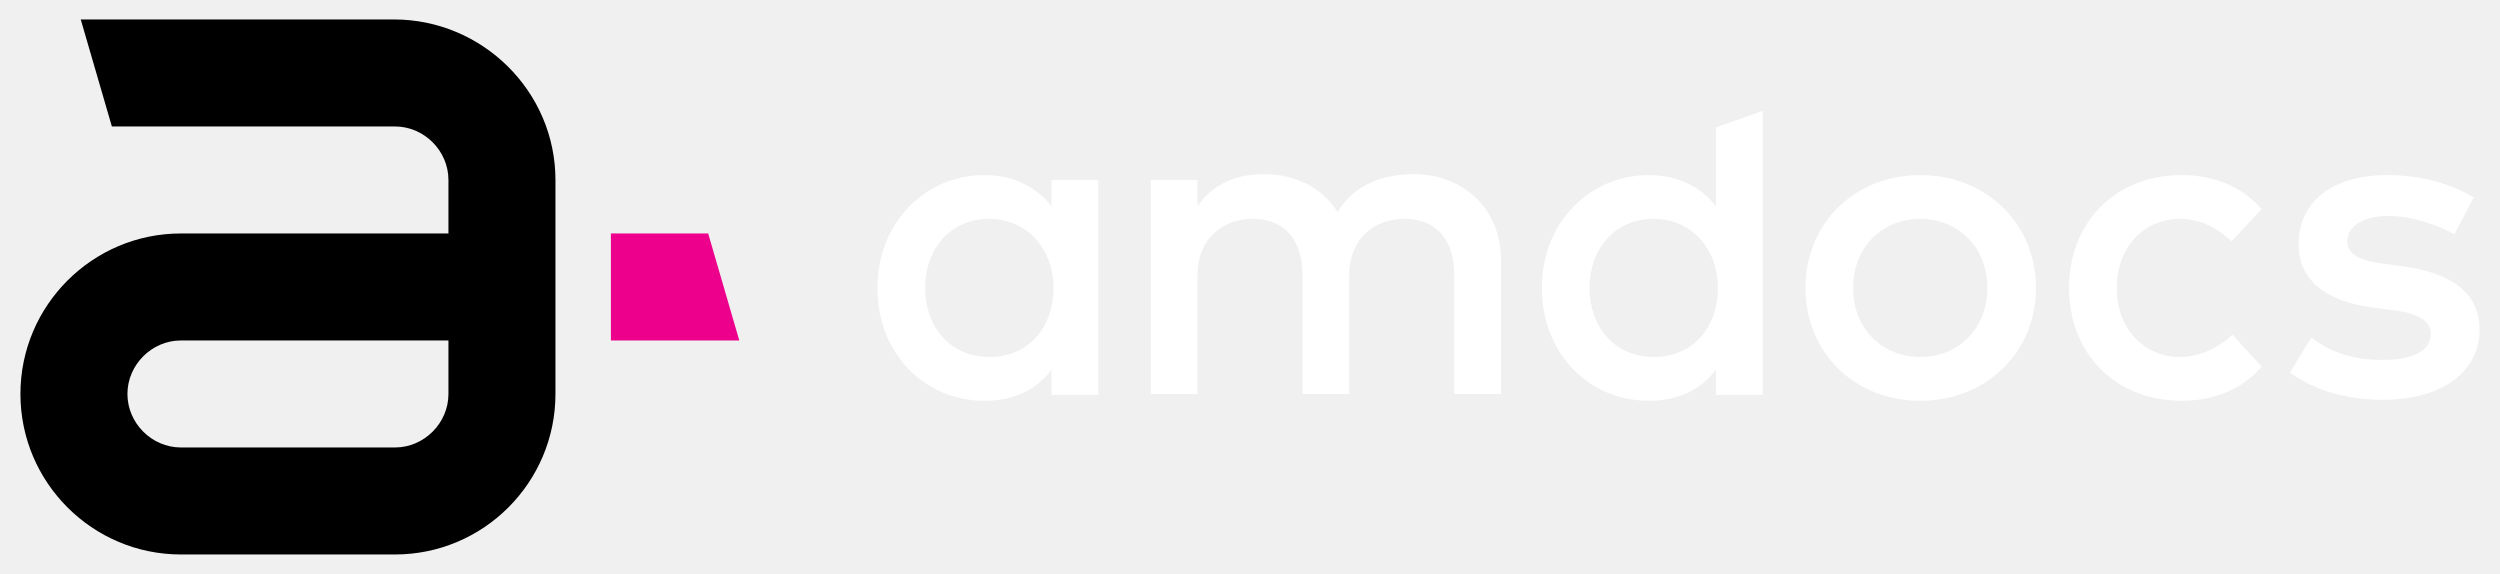
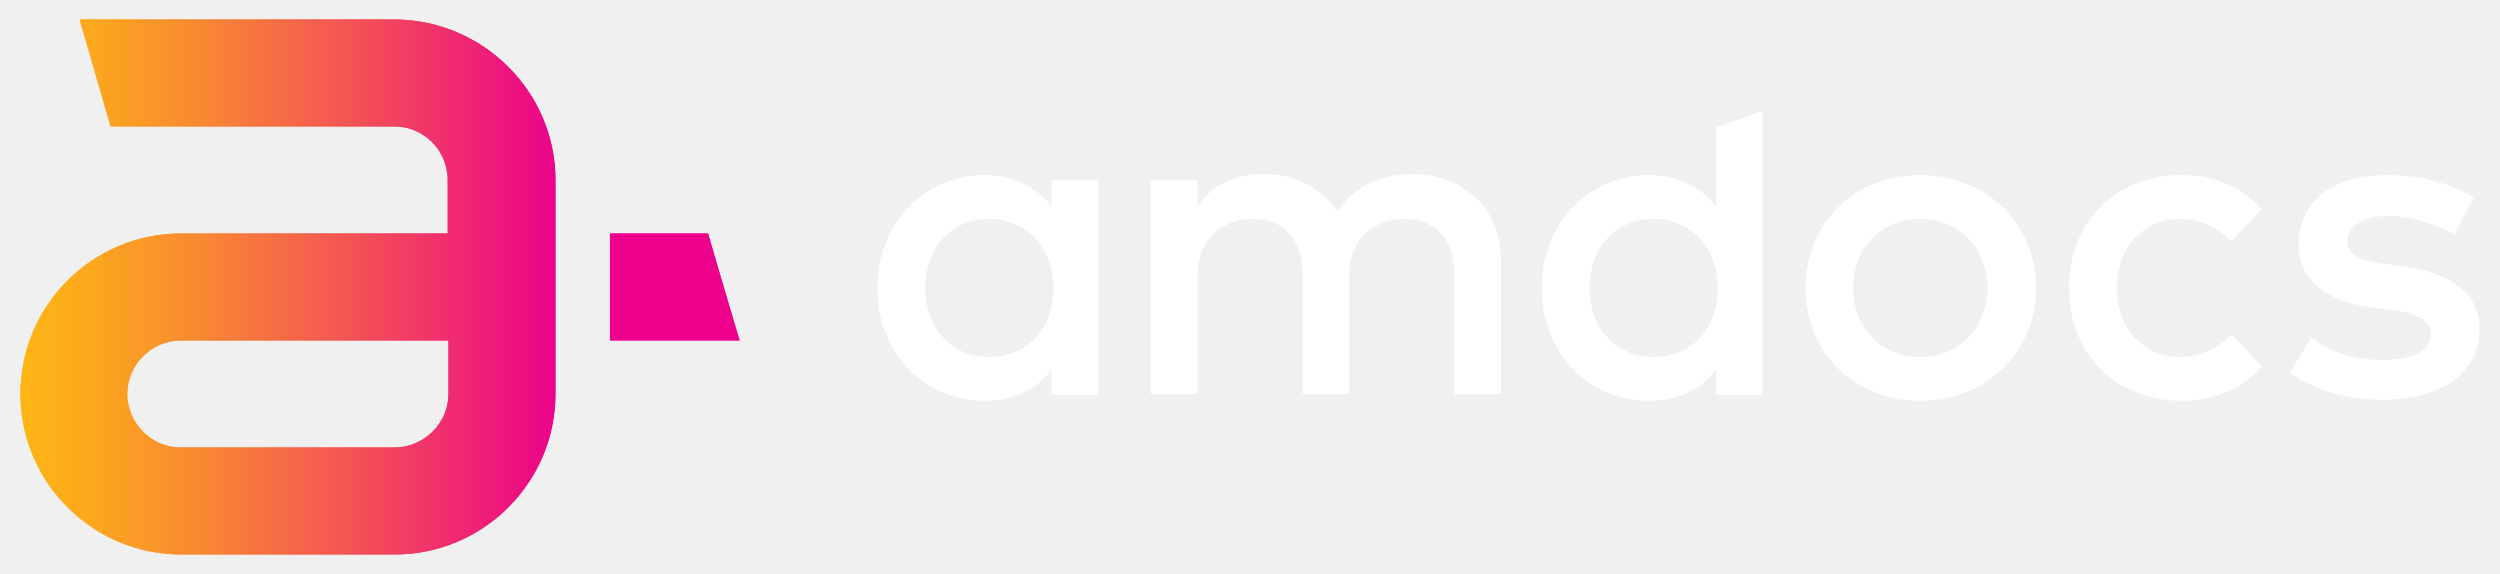
<svg xmlns="http://www.w3.org/2000/svg" id="el_27kkyWdav" x="0" y="0" version="1.1" viewBox="0 0 257 59" style="enable-background:new 0 0 257 59" xml:space="preserve">
-   <style>@-webkit-keyframes kf_el_YiSN8ESIvA_an_lOZYTt2Sl{0%,26.3%,95.19%{opacity:0}30.74%,85.93%{opacity:1}}@keyframes kf_el_YiSN8ESIvA_an_lOZYTt2Sl{0%,26.3%,95.19%{opacity:0}30.74%,85.93%{opacity:1}}@-webkit-keyframes kf_el_1247looVi9_an_Yc0NI8E9n{0%,26.3%,95.19%{opacity:0}30.74%,85.93%{opacity:1}}@keyframes kf_el_1247looVi9_an_Yc0NI8E9n{0%,26.3%,95.19%{opacity:0}30.74%,85.93%{opacity:1}}@-webkit-keyframes kf_el_un0d3Qcr6i_an_37q7CfqyO{0%,49.26%{opacity:1}51.11%{opacity:0}}@keyframes kf_el_un0d3Qcr6i_an_37q7CfqyO{0%,49.26%{opacity:1}51.11%{opacity:0}}@-webkit-keyframes kf_el_un0d3Qcr6i_an_IBhV3vDMw3{0%,16.67%{stroke-dasharray:343.7}}@keyframes kf_el_un0d3Qcr6i_an_IBhV3vDMw3{0%,16.67%{stroke-dasharray:343.7}}@-webkit-keyframes kf_el_un0d3Qcr6i_an_71Y4rJnoO{0%{stroke-dashoffset:343.7}16.67%{stroke-dashoffset:0}}@keyframes kf_el_un0d3Qcr6i_an_71Y4rJnoO{0%{stroke-dashoffset:343.7}16.67%{stroke-dashoffset:0}}@-webkit-keyframes kf_el_EeKUlii5Yp_an_iOmTIRO4M{0%,49.26%{opacity:1}51.11%{opacity:0}}@keyframes kf_el_EeKUlii5Yp_an_iOmTIRO4M{0%,49.26%{opacity:1}51.11%{opacity:0}}@-webkit-keyframes kf_el_EeKUlii5Yp_an_XGfHfskaPj{0%,16.67%{stroke-dasharray:37.7}}@keyframes kf_el_EeKUlii5Yp_an_XGfHfskaPj{0%,16.67%{stroke-dasharray:37.7}}@-webkit-keyframes kf_el_EeKUlii5Yp_an_5lOfGW3zR{0%{stroke-dashoffset:37.7}16.67%{stroke-dashoffset:0}}@keyframes kf_el_EeKUlii5Yp_an_5lOfGW3zR{0%{stroke-dashoffset:37.7}16.67%{stroke-dashoffset:0}}@-webkit-keyframes kf_el_NmXoVHL-pO_an_JiDbmA60J{0%,8.89%,92.22%{opacity:0}19.26%,82.59%{opacity:1}}@keyframes kf_el_NmXoVHL-pO_an_JiDbmA60J{0%,8.89%,92.22%{opacity:0}19.26%,82.59%{opacity:1}}@-webkit-keyframes kf_el_FHT65hNbOK_an_Ydh97YYGk{0%,10.37%,94.44%{opacity:0}21.11%,85.19%{opacity:1}}@keyframes kf_el_FHT65hNbOK_an_Ydh97YYGk{0%,10.37%,94.44%{opacity:0}21.11%,85.19%{opacity:1}}@-webkit-keyframes kf_el_kr-65VJGmk_an_6BCm6Q_HV{0%,12.59%,95.93%{opacity:0}22.96%,87.04%{opacity:1}}@keyframes kf_el_kr-65VJGmk_an_6BCm6Q_HV{0%,12.59%,95.93%{opacity:0}22.96%,87.04%{opacity:1}}@-webkit-keyframes kf_el_m01Txhx7Vv_an_IZv5WIJh7{0%,14.44%,97.41%{opacity:0}24.81%,88.89%{opacity:1}}@keyframes kf_el_m01Txhx7Vv_an_IZv5WIJh7{0%,14.44%,97.41%{opacity:0}24.81%,88.89%{opacity:1}}@-webkit-keyframes kf_el_1nAiIAJJPJ_an_Uav_4wNMv{0%,98.89%{opacity:.15}16.3%,2.96%{opacity:0}26.67%,91.11%{opacity:1}}@keyframes kf_el_1nAiIAJJPJ_an_Uav_4wNMv{0%,98.89%{opacity:.15}16.3%,2.96%{opacity:0}26.67%,91.11%{opacity:1}}@-webkit-keyframes kf_el_j1m9JPnXou_an_AG4Y4Ol9Z{0%{opacity:.3}18.15%,4.81%{opacity:0}28.52%,92.96%{opacity:1}}@keyframes kf_el_j1m9JPnXou_an_AG4Y4Ol9Z{0%{opacity:.3}18.15%,4.81%{opacity:0}28.52%,92.96%{opacity:1}}#el_1nAiIAJJPJ,#el_27kkyWdav *,#el_FHT65hNbOK,#el_NmXoVHL-pO{-webkit-animation-timing-function:cubic-bezier(0,0,1,1);animation-timing-function:cubic-bezier(0,0,1,1)}#el_27kkyWdav *{-webkit-animation-duration:9s;animation-duration:9s;-webkit-animation-iteration-count:infinite;animation-iteration-count:infinite}#el_1nAiIAJJPJ,#el_FHT65hNbOK,#el_NmXoVHL-pO{fill:#fff;-webkit-animation-fill-mode:forwards;animation-fill-mode:forwards}#el_j1m9JPnXou{-webkit-animation-name:kf_el_j1m9JPnXou_an_AG4Y4Ol9Z;animation-name:kf_el_j1m9JPnXou_an_AG4Y4Ol9Z}#el_j1m9JPnXou,#el_kr-65VJGmk,#el_m01Txhx7Vv{fill:#fff;-webkit-animation-fill-mode:forwards;animation-fill-mode:forwards;-webkit-animation-timing-function:cubic-bezier(0,0,1,1);animation-timing-function:cubic-bezier(0,0,1,1)}#el_1nAiIAJJPJ{-webkit-animation-name:kf_el_1nAiIAJJPJ_an_Uav_4wNMv;animation-name:kf_el_1nAiIAJJPJ_an_Uav_4wNMv}#el_m01Txhx7Vv{-webkit-animation-name:kf_el_m01Txhx7Vv_an_IZv5WIJh7;animation-name:kf_el_m01Txhx7Vv_an_IZv5WIJh7}#el_kr-65VJGmk{-webkit-animation-name:kf_el_kr-65VJGmk_an_6BCm6Q_HV;animation-name:kf_el_kr-65VJGmk_an_6BCm6Q_HV}#el_FHT65hNbOK{-webkit-animation-name:kf_el_FHT65hNbOK_an_Ydh97YYGk;animation-name:kf_el_FHT65hNbOK_an_Ydh97YYGk}#el_EeKUlii5Yp{strokeWidth:2;strokeMiterlimit:10}#el_NmXoVHL-pO{-webkit-animation-name:kf_el_NmXoVHL-pO_an_JiDbmA60J;animation-name:kf_el_NmXoVHL-pO_an_JiDbmA60J}#el_NmXoVHL-pO,#el_un0d3Qcr6i{strokeWidth:2;strokeMiterlimit:10}#el_EeKUlii5Yp,#el_un0d3Qcr6i{fill:none;stroke:#ec008c;-webkit-animation-fill-mode:forwards,forwards,forwards;animation-fill-mode:forwards,forwards,forwards;-webkit-animation-name:kf_el_EeKUlii5Yp_an_5lOfGW3zR,kf_el_EeKUlii5Yp_an_XGfHfskaPj,kf_el_EeKUlii5Yp_an_iOmTIRO4M;animation-name:kf_el_EeKUlii5Yp_an_5lOfGW3zR,kf_el_EeKUlii5Yp_an_XGfHfskaPj,kf_el_EeKUlii5Yp_an_iOmTIRO4M;-webkit-animation-timing-function:cubic-bezier(0,0,1,1),cubic-bezier(0,0,1,1),cubic-bezier(0,0,1,1);animation-timing-function:cubic-bezier(0,0,1,1),cubic-bezier(0,0,1,1),cubic-bezier(0,0,1,1)}#el_un0d3Qcr6i{stroke:url(#a_keyline_1_);-webkit-animation-name:kf_el_un0d3Qcr6i_an_71Y4rJnoO,kf_el_un0d3Qcr6i_an_IBhV3vDMw3,kf_el_un0d3Qcr6i_an_37q7CfqyO;animation-name:kf_el_un0d3Qcr6i_an_71Y4rJnoO,kf_el_un0d3Qcr6i_an_IBhV3vDMw3,kf_el_un0d3Qcr6i_an_37q7CfqyO}#el_1247looVi9,#el_YiSN8ESIvA{fill:#ec008c;-webkit-animation-fill-mode:forwards;animation-fill-mode:forwards;-webkit-animation-name:kf_el_1247looVi9_an_Yc0NI8E9n;animation-name:kf_el_1247looVi9_an_Yc0NI8E9n;-webkit-animation-timing-function:cubic-bezier(0,0,1,1);animation-timing-function:cubic-bezier(0,0,1,1)}#el_YiSN8ESIvA{fill:url(#a_solid_1_);-webkit-animation-name:kf_el_YiSN8ESIvA_an_lOZYTt2Sl;animation-name:kf_el_YiSN8ESIvA_an_lOZYTt2Sl}</style>
+   <style>@-webkit-keyframes kf_el_YiSN8ESIvA_an_lOZYTt2Sl{0%,26.3%,95.19%{opacity:0}30.74%,85.93%{opacity:1}}@keyframes kf_el_YiSN8ESIvA_an_lOZYTt2Sl{0%,26.3%,95.19%{opacity:0}30.74%,85.93%{opacity:1}}@-webkit-keyframes kf_el_1247looVi9_an_Yc0NI8E9n{0%,26.3%,95.19%{opacity:0}30.74%,85.93%{opacity:1}}@keyframes kf_el_1247looVi9_an_Yc0NI8E9n{0%,26.3%,95.19%{opacity:0}30.74%,85.93%{opacity:1}}@-webkit-keyframes kf_el_un0d3Qcr6i_an_37q7CfqyO{0%,49.26%{opacity:1}51.11%{opacity:0}}@keyframes kf_el_un0d3Qcr6i_an_37q7CfqyO{0%,49.26%{opacity:1}51.11%{opacity:0}}@-webkit-keyframes kf_el_un0d3Qcr6i_an_IBhV3vDMw3{0%,16.67%{stroke-dasharray:343.7}}@keyframes kf_el_un0d3Qcr6i_an_IBhV3vDMw3{0%,16.67%{stroke-dasharray:343.7}}@-webkit-keyframes kf_el_un0d3Qcr6i_an_71Y4rJnoO{0%{stroke-dashoffset:343.7}16.67%{stroke-dashoffset:0}}@keyframes kf_el_un0d3Qcr6i_an_71Y4rJnoO{0%{stroke-dashoffset:343.7}16.67%{stroke-dashoffset:0}}@-webkit-keyframes kf_el_EeKUlii5Yp_an_iOmTIRO4M{0%,49.26%{opacity:1}51.11%{opacity:0}}@keyframes kf_el_EeKUlii5Yp_an_iOmTIRO4M{0%,49.26%{opacity:1}51.11%{opacity:0}}@-webkit-keyframes kf_el_EeKUlii5Yp_an_XGfHfskaPj{0%,16.67%{stroke-dasharray:37.7}}@keyframes kf_el_EeKUlii5Yp_an_XGfHfskaPj{0%,16.67%{stroke-dasharray:37.7}}@-webkit-keyframes kf_el_EeKUlii5Yp_an_5lOfGW3zR{0%{stroke-dashoffset:37.7}16.67%{stroke-dashoffset:0}}@keyframes kf_el_EeKUlii5Yp_an_5lOfGW3zR{0%{stroke-dashoffset:37.7}16.67%{stroke-dashoffset:0}}@-webkit-keyframes kf_el_NmXoVHL-pO_an_JiDbmA60J{0%,8.89%,92.22%{opacity:0}19.26%,82.59%{opacity:1}}@keyframes kf_el_NmXoVHL-pO_an_JiDbmA60J{0%,8.89%,92.22%{opacity:0}19.26%,82.59%{opacity:1}}@-webkit-keyframes kf_el_FHT65hNbOK_an_Ydh97YYGk{0%,10.37%,94.44%{opacity:0}21.11%,85.19%{opacity:1}}@keyframes kf_el_FHT65hNbOK_an_Ydh97YYGk{0%,10.37%,94.44%{opacity:0}21.11%,85.19%{opacity:1}}@-webkit-keyframes kf_el_kr-65VJGmk_an_6BCm6Q_HV{0%,12.59%,95.93%{opacity:0}22.96%,87.04%{opacity:1}}@keyframes kf_el_kr-65VJGmk_an_6BCm6Q_HV{0%,12.59%,95.93%{opacity:0}22.96%,87.04%{opacity:1}}@-webkit-keyframes kf_el_m01Txhx7Vv_an_IZv5WIJh7{0%,14.44%,97.41%{opacity:0}24.81%,88.89%{opacity:1}}@keyframes kf_el_m01Txhx7Vv_an_IZv5WIJh7{0%,14.44%,97.41%{opacity:0}24.81%,88.89%{opacity:1}}@-webkit-keyframes kf_el_1nAiIAJJPJ_an_Uav_4wNMv{0%,98.89%{opacity:.15}16.3%,2.96%{opacity:0}26.67%,91.11%{opacity:1}}@keyframes kf_el_1nAiIAJJPJ_an_Uav_4wNMv{0%,98.89%{opacity:.15}16.3%,2.96%{opacity:0}26.67%,91.11%{opacity:1}}@-webkit-keyframes kf_el_j1m9JPnXou_an_AG4Y4Ol9Z{0%{opacity:.3}18.15%,4.81%{opacity:0}28.52%,92.96%{opacity:1}}@keyframes kf_el_j1m9JPnXou_an_AG4Y4Ol9Z{0%{opacity:.3}18.15%,4.81%{opacity:0}28.52%,92.96%{opacity:1}}#el_1nAiIAJJPJ,#el_27kkyWdav *,#el_FHT65hNbOK,#el_NmXoVHL-pO{-webkit-animation-timing-function:cubic-bezier(0,0,1,1);animation-timing-function:cubic-bezier(0,0,1,1)}#el_27kkyWdav *{-webkit-animation-duration:9s;animation-duration:9s;-webkit-animation-iteration-count:infinite;animation-iteration-count:infinite}#el_1nAiIAJJPJ,#el_FHT65hNbOK,#el_NmXoVHL-pO{fill:#fff;-webkit-animation-fill-mode:forwards;animation-fill-mode:forwards}#el_j1m9JPnXou{-webkit-animation-name:kf_el_j1m9JPnXou_an_AG4Y4Ol9Z;animation-name:kf_el_j1m9JPnXou_an_AG4Y4Ol9Z}#el_j1m9JPnXou,#el_kr-65VJGmk,#el_m01Txhx7Vv{fill:#fff;-webkit-animation-fill-mode:forwards;animation-fill-mode:forwards;-webkit-animation-timing-function:cubic-bezier(0,0,1,1);animation-timing-function:cubic-bezier(0,0,1,1)}#el_1nAiIAJJPJ{-webkit-animation-name:kf_el_1nAiIAJJPJ_an_Uav_4wNMv;animation-name:kf_el_1nAiIAJJPJ_an_Uav_4wNMv}#el_m01Txhx7Vv{-webkit-animation-name:kf_el_m01Txhx7Vv_an_IZv5WIJh7;animation-name:kf_el_m01Txhx7Vv_an_IZv5WIJh7}#el_kr-65VJGmk{-webkit-animation-name:kf_el_kr-65VJGmk_an_6BCm6Q_HV;animation-name:kf_el_kr-65VJGmk_an_6BCm6Q_HV}#el_FHT65hNbOK{-webkit-animation-name:kf_el_FHT65hNbOK_an_Ydh97YYGk;animation-name:kf_el_FHT65hNbOK_an_Ydh97YYGk}#el_EeKUlii5Yp{stroke-width:2;stroke-miterlimit:10}#el_NmXoVHL-pO{-webkit-animation-name:kf_el_NmXoVHL-pO_an_JiDbmA60J;animation-name:kf_el_NmXoVHL-pO_an_JiDbmA60J}#el_NmXoVHL-pO,#el_un0d3Qcr6i{stroke-width:2;stroke-miterlimit:10}#el_EeKUlii5Yp,#el_un0d3Qcr6i{fill:none;stroke:#ec008c;-webkit-animation-fill-mode:forwards,forwards,forwards;animation-fill-mode:forwards,forwards,forwards;-webkit-animation-name:kf_el_EeKUlii5Yp_an_5lOfGW3zR,kf_el_EeKUlii5Yp_an_XGfHfskaPj,kf_el_EeKUlii5Yp_an_iOmTIRO4M;animation-name:kf_el_EeKUlii5Yp_an_5lOfGW3zR,kf_el_EeKUlii5Yp_an_XGfHfskaPj,kf_el_EeKUlii5Yp_an_iOmTIRO4M;-webkit-animation-timing-function:cubic-bezier(0,0,1,1),cubic-bezier(0,0,1,1),cubic-bezier(0,0,1,1);animation-timing-function:cubic-bezier(0,0,1,1),cubic-bezier(0,0,1,1),cubic-bezier(0,0,1,1)}#el_un0d3Qcr6i{stroke:url(#a_keyline_1_);-webkit-animation-name:kf_el_un0d3Qcr6i_an_71Y4rJnoO,kf_el_un0d3Qcr6i_an_IBhV3vDMw3,kf_el_un0d3Qcr6i_an_37q7CfqyO;animation-name:kf_el_un0d3Qcr6i_an_71Y4rJnoO,kf_el_un0d3Qcr6i_an_IBhV3vDMw3,kf_el_un0d3Qcr6i_an_37q7CfqyO}#el_1247looVi9,#el_YiSN8ESIvA{fill:#ec008c;-webkit-animation-fill-mode:forwards;animation-fill-mode:forwards;-webkit-animation-name:kf_el_1247looVi9_an_Yc0NI8E9n;animation-name:kf_el_1247looVi9_an_Yc0NI8E9n;-webkit-animation-timing-function:cubic-bezier(0,0,1,1);animation-timing-function:cubic-bezier(0,0,1,1)}#el_YiSN8ESIvA{fill:url(#a_solid_1_);-webkit-animation-name:kf_el_YiSN8ESIvA_an_lOZYTt2Sl;animation-name:kf_el_YiSN8ESIvA_an_lOZYTt2Sl}</style>
  <g id="el_2FbqLf-6PS">
    <path id="el_j1m9JPnXou" d="M252.3,24.1c-1.3-0.8-4.1-1.9-6.8-1.9c-2.6,0-4.2,1.1-4.2,2.6c0,1.5,1.6,2,3.6,2.3l2.3,0.3 c4.8,0.7,7.7,2.7,7.7,6.5c0,4.2-3.7,7.2-10,7.2c-2.3,0-6.2-0.4-9.5-2.8l2.2-3.6c1.6,1.2,3.7,2.3,7.3,2.3c3.3,0,5-1,5-2.7 c0-1.2-1.2-2.1-3.8-2.4l-2.3-0.3c-4.9-0.7-7.5-2.9-7.5-6.5c0-4.4,3.5-7.1,9.1-7.1c3.5,0,6.6,0.9,8.9,2.3L252.3,24.1z" />
    <path id="el_1nAiIAJJPJ" d="M232.5,21.5l-3.1,3.3c-1.5-1.4-3.2-2.3-5.3-2.3c-3.7,0-6.5,2.9-6.5,7.1c0,4.2,2.8,7.1,6.5,7.1 c2.1,0,4-1,5.4-2.3l3,3.3c-2,2.3-4.9,3.5-8.2,3.5c-7,0-11.6-5-11.6-11.6c0-6.6,4.6-11.6,11.6-11.6C227.6,18,230.5,19.2,232.5,21.5z" />
    <path id="el_m01Txhx7Vv" d="M209.3,29.6c0,6.6-5.1,11.6-11.9,11.6c-6.8,0-11.8-5-11.8-11.6c0-6.6,5-11.6,11.8-11.6 C204.2,18,209.3,23,209.3,29.6z M190.5,29.6c0,4.2,3,7.1,6.9,7.1c3.9,0,6.9-2.9,6.9-7.1c0-4.2-3-7.1-6.9-7.1 C193.5,22.5,190.5,25.4,190.5,29.6z" />
    <path id="el_kr-65VJGmk" d="M176.4,21.2v-8.1l4.8-1.7v29.2h-4.8v-2.6c-1.5,2-3.8,3.2-6.9,3.2c-6.2,0-11-4.9-11-11.6 c0-6.7,4.9-11.6,11-11.6C172.6,18,174.9,19.3,176.4,21.2z M163.4,29.6c0,3.9,2.5,7.1,6.6,7.1c4,0,6.6-3,6.6-7.1 c0-4-2.7-7.1-6.6-7.1C165.9,22.5,163.4,25.7,163.4,29.6z" />
    <path id="el_FHT65hNbOK" d="M154.3,26.7v13.8h-4.8V28.3c0-3.7-1.9-5.8-5.1-5.8c-3.1,0-5.7,2-5.7,5.8v12.2h-4.8V28.3 c0-3.7-1.9-5.8-5.1-5.8c-3.1,0-5.7,2-5.7,5.8v12.2h-4.8v-22h4.8v2.7c1.8-2.6,4.5-3.3,6.8-3.3c3.4,0,6.1,1.5,7.6,3.9 c1.9-3.2,5.3-3.9,8-3.9C150.6,18,154.3,21.6,154.3,26.7z" />
    <path id="el_NmXoVHL-pO" d="M112.9,40.6h-4.8v-2.6c-1.5,2-3.8,3.2-6.9,3.2c-6.2,0-11-4.9-11-11.6c0-6.7,4.9-11.6,11-11.6 c3.1,0,5.4,1.3,6.9,3.2v-2.7h4.8V40.6z M95.1,29.6c0,3.9,2.5,7.1,6.6,7.1c4,0,6.6-3,6.6-7.1c0-4-2.7-7.1-6.6-7.1 C97.6,22.5,95.1,25.7,95.1,29.6z" />
  </g>
  <path id="el_EeKUlii5Yp" d="M63.8,34h10.9L72,25h-8.3V34z" />
  <linearGradient id="a_keyline_1_" x1="2.053" x2="57.053" y1="29.5" y2="29.5" gradientUnits="userSpaceOnUse">
-     <stop offset=".017" style="stopColor:#fdb515" />
-     <stop offset=".131" style="stopColor:#fca91d" />
-     <stop offset=".337" style="stopColor:#f98932" />
-     <stop offset=".612" style="stopColor:#f45454" />
-     <stop offset=".943" style="stopColor:#ed0d83" />
-     <stop offset="1" style="stopColor:#ec008c" />
+     <stop offset=".017" style="stop-color:#fdb515" />
+     <stop offset=".131" style="stop-color:#fca91d" />
+     <stop offset=".337" style="stop-color:#f98932" />
+     <stop offset=".612" style="stop-color:#f45454" />
+     <stop offset=".943" style="stop-color:#ed0d83" />
+     <stop offset="1" style="stop-color:#ec008c" />
  </linearGradient>
  <path id="el_un0d3Qcr6i" d="M18.6,25C10,25,3.1,32,3.1,40.5c0,8.5,7,15.5,15.5,15.5h22c8.5,0,15.5-7,15.5-15.5v-22 C56.1,10,49.1,3,40.5,3h-31l2.6,9h28.4c3.6,0,6.5,2.9,6.5,6.5V25H18.6z M40.5,47h-22c-3.6,0-6.5-2.9-6.5-6.5S15,34,18.6,34h28.5v6.5 C47.1,44.1,44.1,47,40.5,47z" />
  <polygon id="el_1247looVi9" points="72.8 24 62.8 24 62.8 35 76 35" />
  <linearGradient id="a_solid_1_" x1="1.189" x2="74.133" y1="29.5" y2="29.5" gradientUnits="userSpaceOnUse">
-     <stop offset=".017" style="stopColor:#fdb515" />
-     <stop offset=".105" style="stopColor:#fca91d" />
-     <stop offset=".263" style="stopColor:#f98932" />
-     <stop offset=".474" style="stopColor:#f45454" />
-     <stop offset=".728" style="stopColor:#ed0d83" />
-     <stop offset=".771" style="stopColor:#ec008c" />
+     <stop offset=".017" style="stop-color:#fdb515" />
+     <stop offset=".105" style="stop-color:#fca91d" />
+     <stop offset=".263" style="stop-color:#f98932" />
+     <stop offset=".474" style="stop-color:#f45454" />
+     <stop offset=".728" style="stop-color:#ed0d83" />
+     <stop offset=".771" style="stop-color:#ec008c" />
  </linearGradient>
  <path id="el_YiSN8ESIvA" d="M40.5,2H8.3l3.2,11h29.1c3,0,5.5,2.5,5.5,5.5V24H18.6C9.5,24,2.1,31.4,2.1,40.5S9.5,57,18.6,57h22 c9.1,0,16.5-7.4,16.5-16.5v-11V24v-5.5C57.1,9.4,49.6,2,40.5,2z M46.1,40.5c0,3-2.5,5.5-5.5,5.5h-22c-3,0-5.5-2.5-5.5-5.5 c0-3,2.5-5.5,5.5-5.5h27.5V40.5z" />
</svg>
